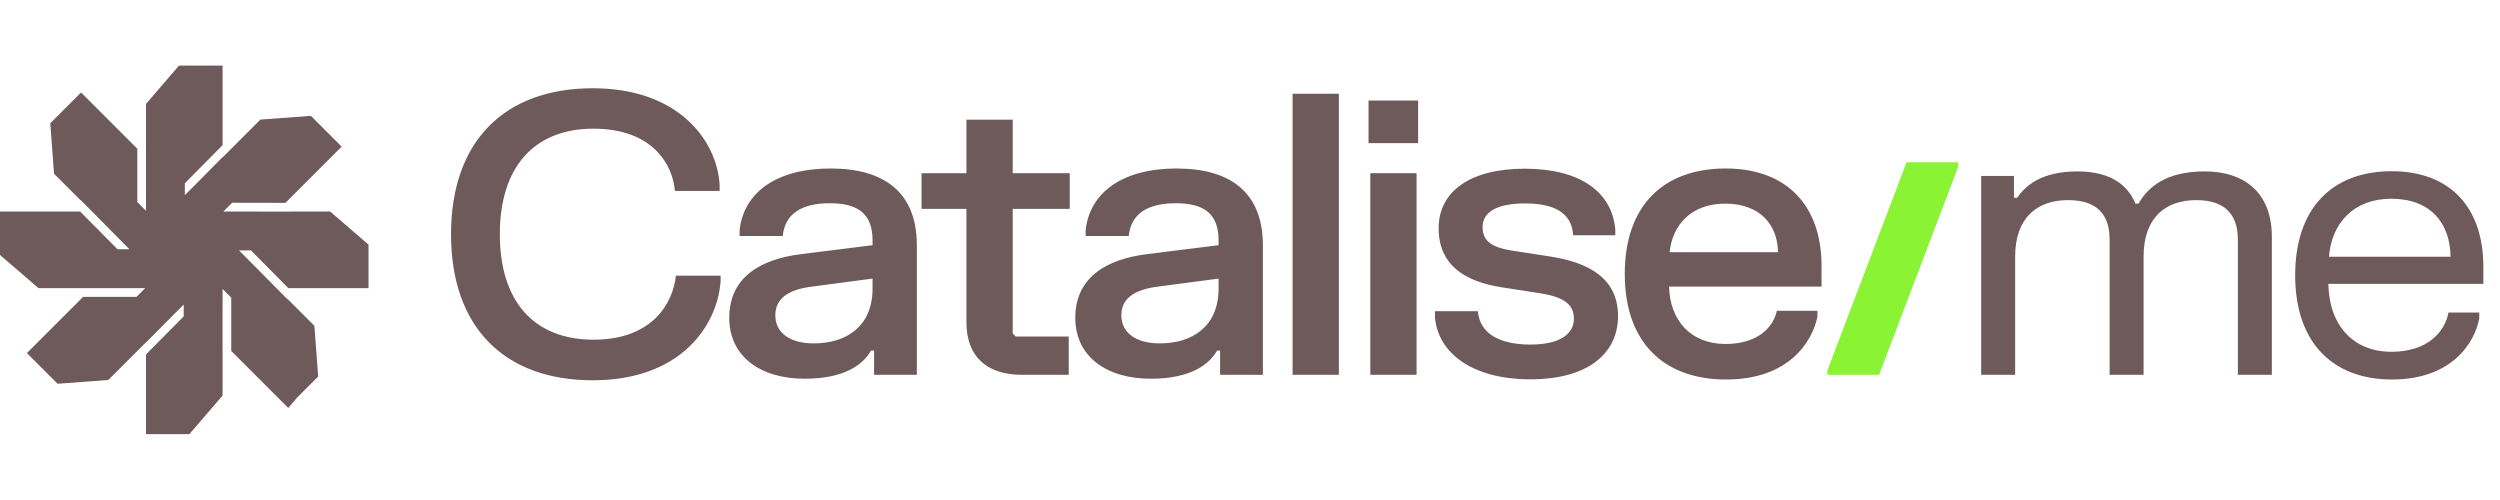
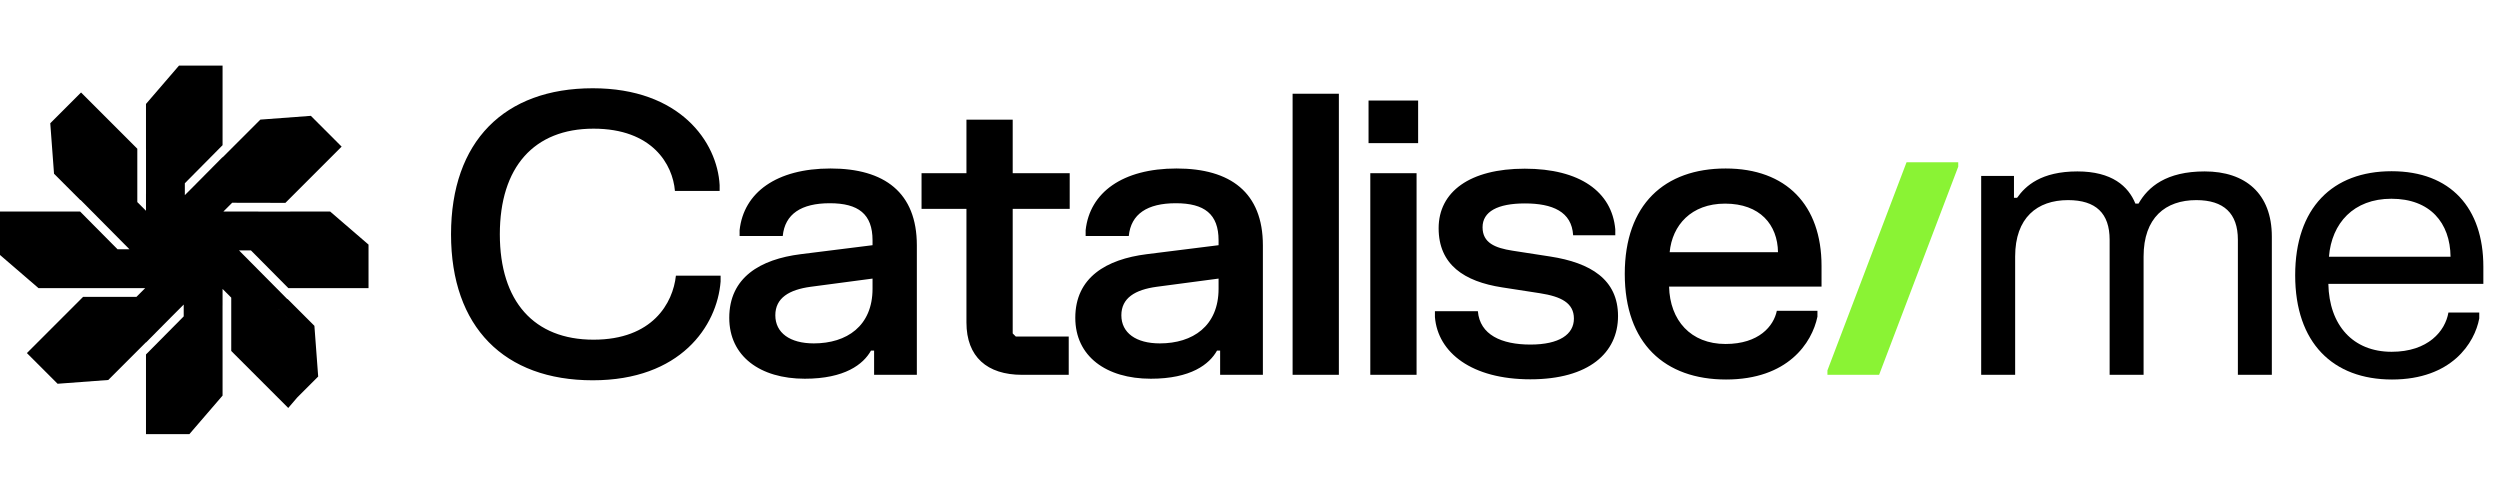
<svg xmlns="http://www.w3.org/2000/svg" width="26606" height="5318" viewBox="0 0 26606 5318" fill="none">
-   <path d="M4800.04 2493.23C4800.04 1504.36 5367.19 939.286 6308.28 939.286C7236.9 939.286 7633.7 1510.59 7658.63 1969.71V2032.03H7182.89C7160.04 1751.57 6943.98 1369.32 6316.59 1369.32C5682.96 1369.32 5319.41 1778.58 5319.41 2493.23C5319.41 3207.87 5682.96 3615.06 6316.59 3615.06C6946.06 3615.06 7162.12 3224.49 7193.28 2933.65H7669.02V2995.97C7631.62 3471.71 7241.06 4047.17 6308.28 4047.17C5367.19 4047.17 4800.04 3482.1 4800.04 2493.23ZM7871.15 2449.6C7914.77 2048.65 8263.79 1793.12 8839.24 1793.12C9412.62 1793.12 9757.48 2048.65 9757.48 2611.64V3989H9302.52V3731.39H9269.28C9188.26 3876.82 8990.9 4030.55 8565.02 4030.55C8089.28 4030.55 7761.04 3791.64 7761.04 3382.38C7761.04 2952.35 8091.36 2759.14 8521.39 2705.13L9285.9 2609.57V2557.63C9285.9 2277.17 9134.24 2162.91 8830.93 2162.91C8527.63 2162.91 8353.12 2277.17 8330.27 2511.92H7871.15V2449.6ZM8251.32 3355.37C8251.32 3542.35 8407.13 3654.53 8660.58 3654.53C9011.67 3654.53 9285.9 3469.63 9285.9 3072.84V2964.81L8627.34 3052.06C8398.82 3083.23 8251.32 3170.48 8251.32 3355.37ZM9807.44 1842.98H10285.3V1273.76H10777.6V1842.98H11384.2V2223.16H10777.6V3548.58L10810.9 3581.82H11373.8V3989H10877.3C10505.5 3989 10285.3 3797.87 10285.3 3432.24V2223.16H9807.44V1842.98ZM11553.8 2449.6C11597.4 2048.65 11946.4 1793.12 12521.9 1793.12C13095.2 1793.12 13440.1 2048.65 13440.1 2611.64V3989H12985.1V3731.39H12951.9C12870.9 3876.82 12673.5 4030.55 12247.6 4030.55C11771.9 4030.55 11443.7 3791.64 11443.7 3382.38C11443.7 2952.35 11774 2759.14 12204 2705.13L12968.5 2609.57V2557.63C12968.5 2277.17 12816.9 2162.91 12513.6 2162.91C12210.3 2162.91 12035.7 2277.17 12012.9 2511.92H11553.8V2449.6ZM11933.9 3355.37C11933.9 3542.35 12089.8 3654.53 12343.2 3654.53C12694.3 3654.53 12968.5 3469.63 12968.5 3072.84V2964.81L12310 3052.06C12081.4 3083.23 11933.9 3170.48 11933.9 3355.37ZM13756.4 997.455H14248.8V3989H13756.4V997.455ZM14583.3 1842.98H15075.7V3989H14583.3V1842.98ZM14564.6 1523.05V1070.17H15092.3V1523.05H14564.6ZM15310.5 2428.83C15310.5 2040.34 15642.9 1795.2 16226.7 1795.2C16812.5 1795.2 17155.3 2040.34 17190.6 2441.29V2503.61H16741.9C16727.4 2252.24 16521.7 2164.99 16228.8 2164.99C15937.9 2164.99 15778 2252.24 15778 2418.44C15778 2584.64 15910.9 2638.65 16095.8 2667.73L16498.8 2730.06C16926.8 2796.54 17219.7 2973.12 17219.7 3363.68C17219.7 3754.25 16910.2 4036.78 16286.9 4036.78C15663.7 4036.78 15302.2 3754.25 15271.1 3374.07V3311.75H15728.1C15748.9 3563.12 15979.5 3666.99 16286.9 3666.99C16594.4 3666.99 16750.2 3558.97 16750.2 3390.69C16750.2 3224.49 16615.2 3155.94 16388.7 3120.62L15985.7 3058.3C15582.7 2995.97 15310.5 2817.31 15310.5 2428.83ZM17291.4 2914.95C17291.4 2175.38 17715.2 1793.12 18365.4 1793.12C19011.5 1793.12 19385.5 2183.69 19385.5 2829.78V3049.99H17763C17771.3 3409.39 17993.6 3660.76 18363.4 3660.76C18720.7 3660.76 18876.5 3469.63 18909.7 3307.59H19341.9V3369.92C19283.7 3650.37 19026.1 4038.86 18369.6 4038.86C17717.3 4038.86 17291.4 3654.53 17291.4 2914.95ZM17769.2 2684.35H18922.2C18918.1 2391.43 18731.1 2167.07 18359.2 2167.07C17997.7 2167.07 17796.2 2397.66 17769.2 2684.35Z" fill="#6E5A5A" />
+   <path d="M4800.04 2493.23C4800.04 1504.36 5367.19 939.286 6308.28 939.286C7236.9 939.286 7633.7 1510.59 7658.63 1969.71V2032.03H7182.89C7160.04 1751.57 6943.98 1369.32 6316.59 1369.32C5682.96 1369.32 5319.41 1778.58 5319.41 2493.23C5319.41 3207.87 5682.96 3615.06 6316.59 3615.06C6946.06 3615.06 7162.12 3224.49 7193.28 2933.65H7669.02V2995.97C7631.62 3471.71 7241.06 4047.17 6308.28 4047.17C5367.19 4047.17 4800.04 3482.1 4800.04 2493.23ZM7871.15 2449.6C7914.77 2048.65 8263.79 1793.12 8839.24 1793.12C9412.62 1793.12 9757.48 2048.65 9757.48 2611.64V3989H9302.52V3731.39H9269.28C9188.26 3876.82 8990.9 4030.55 8565.02 4030.55C8089.28 4030.55 7761.04 3791.64 7761.04 3382.38C7761.04 2952.35 8091.36 2759.14 8521.39 2705.13L9285.9 2609.57V2557.63C9285.9 2277.17 9134.24 2162.91 8830.93 2162.91C8527.63 2162.91 8353.12 2277.17 8330.27 2511.92H7871.15V2449.6ZM8251.32 3355.37C8251.32 3542.35 8407.13 3654.53 8660.58 3654.53C9011.67 3654.53 9285.9 3469.63 9285.9 3072.84V2964.81L8627.34 3052.06C8398.82 3083.23 8251.32 3170.48 8251.32 3355.37ZM9807.44 1842.98H10285.3V1273.76H10777.6V1842.98H11384.2V2223.16H10777.6V3548.58L10810.9 3581.82H11373.8V3989H10877.3C10505.5 3989 10285.3 3797.87 10285.3 3432.24V2223.16H9807.44V1842.98ZM11553.8 2449.6C11597.4 2048.65 11946.4 1793.12 12521.9 1793.12C13095.2 1793.12 13440.1 2048.65 13440.1 2611.64V3989H12985.1V3731.39H12951.9C12870.9 3876.82 12673.5 4030.55 12247.6 4030.55C11771.9 4030.55 11443.7 3791.64 11443.7 3382.38C11443.7 2952.35 11774 2759.14 12204 2705.13L12968.5 2609.57V2557.63C12968.5 2277.17 12816.9 2162.91 12513.6 2162.91C12210.3 2162.91 12035.7 2277.17 12012.9 2511.92H11553.8V2449.6ZM11933.9 3355.37C11933.9 3542.35 12089.8 3654.53 12343.2 3654.53C12694.3 3654.53 12968.5 3469.63 12968.5 3072.84V2964.81L12310 3052.06C12081.4 3083.23 11933.9 3170.48 11933.9 3355.37ZM13756.4 997.455H14248.8V3989H13756.4V997.455ZM14583.3 1842.98H15075.7V3989H14583.3V1842.98ZM14564.6 1523.05V1070.17H15092.3V1523.05H14564.6ZM15310.5 2428.83C15310.5 2040.34 15642.9 1795.2 16226.7 1795.2C16812.5 1795.2 17155.3 2040.34 17190.6 2441.29V2503.61H16741.9C16727.4 2252.24 16521.7 2164.99 16228.8 2164.99C15937.9 2164.99 15778 2252.24 15778 2418.44C15778 2584.64 15910.9 2638.65 16095.8 2667.73L16498.8 2730.06C16926.8 2796.54 17219.7 2973.12 17219.7 3363.68C17219.7 3754.25 16910.2 4036.78 16286.9 4036.78C15663.7 4036.78 15302.2 3754.25 15271.1 3374.07V3311.75H15728.1C15748.9 3563.12 15979.5 3666.99 16286.9 3666.99C16594.4 3666.99 16750.2 3558.97 16750.2 3390.69C16750.2 3224.49 16615.2 3155.94 16388.7 3120.62L15985.7 3058.3C15582.7 2995.97 15310.5 2817.31 15310.5 2428.83ZM17291.4 2914.95C17291.4 2175.38 17715.2 1793.12 18365.4 1793.12C19011.5 1793.12 19385.5 2183.69 19385.5 2829.78V3049.99H17763C17771.3 3409.39 17993.6 3660.76 18363.4 3660.76C18720.7 3660.76 18876.5 3469.63 18909.7 3307.59H19341.9V3369.92C19283.7 3650.37 19026.1 4038.86 18369.6 4038.86C17717.3 4038.86 17291.4 3654.53 17291.4 2914.95ZM17769.2 2684.35H18922.2C18918.1 2391.43 18731.1 2167.07 18359.2 2167.07C17997.7 2167.07 17796.2 2397.66 17769.2 2684.35Z" fill="#000000" />
  <path d="M20290.4 1726.56H20840.3V1773.7L19998.2 3989H19448.3V3941.87L20290.4 1726.56Z" fill="#8AF334" />
-   <path d="M21084.5 1872.07H21433.5V2104.74H21466.8C21556.1 1978.02 21722.3 1824.28 22108.7 1824.28C22476.4 1824.28 22650.9 1982.17 22725.7 2167.07H22758.9C22860.7 1988.4 23053.9 1824.28 23463.2 1824.28C23895.3 1824.28 24177.8 2059.04 24177.8 2518.16V3989H23816.4V2551.4C23816.4 2270.94 23666.8 2129.67 23373.9 2129.67C23045.6 2129.67 22812.9 2316.64 22812.9 2730.06V3989H22451.5V2551.4C22451.5 2270.94 22306 2129.67 22009 2129.67C21680.7 2129.67 21446 2316.64 21446 2730.06V3989H21084.5V1872.07ZM24426.2 2929.49C24426.2 2210.69 24825 1822.21 25452.4 1822.21C26081.9 1822.21 26428.8 2214.85 26428.8 2838.09V3020.9H24779.3C24787.6 3461.32 25041.1 3743.86 25452.4 3743.86C25843 3743.86 26023.7 3521.57 26057 3326.29H26385.2V3388.61C26337.4 3648.3 26092.3 4038.86 25456.6 4038.86C24829.2 4038.86 24426.2 3650.37 24426.2 2929.49ZM24785.6 2732.14H26079.8C26075.7 2370.66 25861.7 2115.13 25450.3 2115.13C25047.3 2115.13 24814.6 2374.81 24785.6 2732.14Z" fill="#6E5A5A" />
-   <path d="M2368.63 1545.1L1967.16 1950.16V2076.54L2056.43 1987.26L2368.63 1672.27V1675.07L2770.82 1272.87L3308.11 1232.84L3635.79 1560.51L3037.36 2158.94L2470.71 2157.83L2377.68 2250.85L2943.34 2251.96L3088.67 2252.25L3088.67 2251.5H3513.78L3922 2603.1V3066.51H3068.94L2670.75 2665.04H2543.82L3058.04 3183.5L3059.99 3181.57L3346 3467.58L3386.21 4007.18L3163.43 4229.96L3067.59 4341.78L2461.03 3735.22V3167.44L2368.63 3075.04V3249.99H2368.38V3729.23H2368.63V4210.01L2015.51 4620H1553.61V3772.23L1955.09 3367.16V3241.21L1830.42 3365.88L1830.36 3365.82L1553.61 3645.05V3642.69L1152.42 4043.88L612.821 4084.09L286.214 3757.49L884.153 3159.55H1451.92L1544.96 3066.51H1365.72V3066.34H835.027V3066.51H409.992L0 2713.38V2251.5H852.807L1250.99 2652.97H1377.92L856.995 2127.74L855.267 2129.46L574.986 1849.18L534.947 1311.89L862.624 984.215L862.629 984.22L862.635 984.215L1461.29 1582.87V2150.63L1553.61 2242.95L1553.61 2063.27H1553.93V1584.04H1553.61V1106.23L1905.21 698H2368.63V1545.1ZM2226.88 3108.49V3870.72H2227.13V4157.47L1950.63 4478.5L2227.13 4157.47V3870.72H2226.88V3108.49H2226.88ZM1890.78 4347.96H1825.66V4347.96H1890.78V4347.96ZM2472.65 2523.54L2337.25 2658.94L2472.78 2794.47H2472.9L3057.25 3383.64L3059.61 3381.29L3208.8 3530.49L3240.29 3953L3240.29 3953L3208.8 3530.49L3059.61 3381.29L3057.25 3383.63L2472.9 2794.46H2472.78L2337.25 2658.94L2472.65 2523.54H2472.65ZM2602.52 3491.98L3059.61 3949.06L3059.61 3949.06L2602.52 3491.98V3491.98ZM1695.1 3830.47V3830.47L1825.66 3698.74V3698.74L1695.1 3830.47ZM1031.48 3780.1L716.988 3803.53L670.942 3757.49V3757.49L716.988 3803.53L1031.48 3780.1L1695.1 3116.47V3116.47L1031.48 3780.1ZM486.32 3757.49L942.763 3301.04H1127.38L1127.38 3301.04H942.763L486.32 3757.49ZM2227.13 3108.49H2227.13V2925.01H2227.13V3108.49ZM2053.37 2942.82L2096.59 2986.04V2986.04L2053.37 2942.82L2053.37 2942.82ZM3780.5 2667.97V2925.01H3780.5V2667.97L3461.24 2392.99H3461.24L3780.5 2667.97ZM2998.41 2794.46L2998.41 2794.47H3649.96V2794.46H2998.41ZM272.045 2588.66L510.997 2794.47H1449.34L1584.86 2658.94L1449.34 2794.46H510.997L272.045 2588.66V2588.66ZM1633.96 2794.46L1633.96 2794.47H1695.1V2794.46H1633.96ZM2017.11 2794.46H1905.01L1825.66 2715.11V2715.12L1905.01 2794.47L2017.11 2794.46ZM2227.13 2769.06L2227.13 2769.06L2227.13 2794.47H2288.16L2288.15 2794.46H2227.13L2227.13 2769.06ZM1677.18 2566.63L1695.1 2548.7L1677.18 2566.63L1634.09 2523.54L1677.18 2566.63ZM2227.13 2548.82L2244.94 2566.63L2244.94 2566.63L2227.13 2548.82V2523.54H2227.13V2548.82ZM3229.93 2394.02V2394.02L2704.54 2392.99H2704.54L3229.93 2394.02ZM2419.14 2392.43L2603.4 2392.79L2603.2 2392.99H2603.2L2603.4 2392.79L2419.14 2392.43H2419.14ZM2891.77 1536.66L2227.13 2201.29V2392.99H2227.13V2201.29L2891.77 1536.66L3203.94 1513.4L2891.77 1536.66ZM2053.37 2375.06L2071.31 2392.99H2071.31L2053.37 2375.06L2096.59 2331.84V2331.84L2053.37 2375.06ZM2090.26 2153.54L2090.56 2153.84V2153.83L2090.26 2153.54H2090.26ZM3253.93 1378.76L3435.68 1560.51L2978.87 2017.32L2978.87 2017.33L3435.68 1560.51L3253.93 1378.76H3253.93ZM2227.13 2016.04V2016.67L2227.13 2016.67V2016.04L2227.13 2016.04ZM2227.13 1486.85L2096.59 1618.57V1618.57L2227.13 1486.85V839.496H2227.13V1486.85Z" fill="#6E5A5A" />
+   <path d="M21084.5 1872.07H21433.5V2104.74H21466.8C21556.1 1978.02 21722.3 1824.28 22108.7 1824.28C22476.4 1824.28 22650.9 1982.17 22725.7 2167.07H22758.9C22860.7 1988.4 23053.9 1824.28 23463.2 1824.28C23895.3 1824.28 24177.8 2059.04 24177.8 2518.16V3989H23816.4V2551.4C23816.4 2270.94 23666.8 2129.67 23373.9 2129.67C23045.6 2129.67 22812.9 2316.64 22812.9 2730.06V3989H22451.5V2551.4C22451.5 2270.94 22306 2129.67 22009 2129.67C21680.7 2129.67 21446 2316.64 21446 2730.06V3989H21084.5V1872.07ZM24426.2 2929.49C24426.2 2210.69 24825 1822.21 25452.4 1822.21C26081.9 1822.21 26428.8 2214.85 26428.8 2838.09V3020.9H24779.3C24787.6 3461.32 25041.1 3743.86 25452.4 3743.86C25843 3743.86 26023.7 3521.57 26057 3326.29H26385.2V3388.61C26337.4 3648.3 26092.3 4038.86 25456.6 4038.86C24829.2 4038.86 24426.2 3650.37 24426.2 2929.49ZM24785.6 2732.14H26079.8C26075.7 2370.66 25861.7 2115.13 25450.3 2115.13C25047.3 2115.13 24814.6 2374.81 24785.6 2732.14Z" fill="#000000" />
+   <path d="M2368.63 1545.1L1967.16 1950.16V2076.54L2056.43 1987.26L2368.63 1672.27V1675.07L2770.82 1272.87L3308.11 1232.84L3635.79 1560.51L3037.36 2158.94L2470.71 2157.83L2377.68 2250.85L2943.34 2251.96L3088.67 2252.25L3088.67 2251.5H3513.78L3922 2603.1V3066.51H3068.94L2670.75 2665.04H2543.82L3058.04 3183.5L3059.99 3181.57L3346 3467.58L3386.21 4007.18L3163.43 4229.96L3067.59 4341.78L2461.03 3735.22V3167.44L2368.63 3075.04V3249.99H2368.38V3729.23H2368.63V4210.01L2015.51 4620H1553.61V3772.23L1955.09 3367.16V3241.21L1830.42 3365.88L1830.36 3365.82L1553.61 3645.05V3642.69L1152.42 4043.88L612.821 4084.09L286.214 3757.49L884.153 3159.55H1451.92L1544.96 3066.51H1365.72V3066.34H835.027V3066.51H409.992L0 2713.38V2251.5H852.807L1250.99 2652.97H1377.92L856.995 2127.74L855.267 2129.46L574.986 1849.18L534.947 1311.89L862.624 984.215L862.629 984.22L862.635 984.215L1461.29 1582.87V2150.63L1553.61 2242.95L1553.61 2063.27H1553.93V1584.04H1553.61V1106.23L1905.21 698H2368.63V1545.1ZM2226.88 3108.49V3870.72H2227.13V4157.47L1950.63 4478.5L2227.13 4157.47V3870.72H2226.88V3108.49H2226.88ZM1890.78 4347.96H1825.66V4347.96H1890.78V4347.96ZM2472.65 2523.54L2337.25 2658.94L2472.78 2794.47H2472.9L3057.25 3383.64L3059.61 3381.29L3208.8 3530.49L3240.29 3953L3240.29 3953L3208.8 3530.49L3059.61 3381.29L3057.25 3383.63L2472.9 2794.46H2472.78L2337.25 2658.94L2472.65 2523.54H2472.65ZM2602.52 3491.98L3059.61 3949.06L3059.61 3949.06L2602.52 3491.98V3491.98ZM1695.1 3830.47V3830.47L1825.66 3698.74V3698.74L1695.1 3830.47ZM1031.48 3780.1L716.988 3803.53L670.942 3757.49V3757.49L716.988 3803.53L1031.48 3780.1L1695.1 3116.47V3116.47L1031.48 3780.1ZM486.32 3757.49L942.763 3301.04H1127.38L1127.38 3301.04H942.763L486.32 3757.49ZM2227.13 3108.49H2227.13V2925.01H2227.13V3108.49ZM2053.37 2942.82L2096.59 2986.04V2986.04L2053.37 2942.82L2053.37 2942.82ZM3780.5 2667.97V2925.01H3780.5V2667.97L3461.24 2392.99H3461.24L3780.5 2667.97ZM2998.41 2794.46L2998.41 2794.47H3649.96V2794.46H2998.41ZM272.045 2588.66L510.997 2794.47H1449.34L1584.86 2658.94L1449.34 2794.46H510.997L272.045 2588.66V2588.66ZM1633.96 2794.46L1633.96 2794.47H1695.1V2794.46H1633.96ZM2017.11 2794.46H1905.01L1825.66 2715.11V2715.12L1905.01 2794.47L2017.11 2794.46ZM2227.13 2769.06L2227.13 2769.06L2227.13 2794.47H2288.16L2288.15 2794.46H2227.13L2227.13 2769.06ZM1677.18 2566.63L1695.1 2548.7L1677.18 2566.63L1634.09 2523.54L1677.18 2566.63ZM2227.13 2548.82L2244.94 2566.63L2244.94 2566.63L2227.13 2548.82V2523.54H2227.13V2548.82ZM3229.93 2394.02V2394.02L2704.54 2392.99H2704.54L3229.93 2394.02ZM2419.14 2392.43L2603.4 2392.79L2603.2 2392.99H2603.2L2603.4 2392.79L2419.14 2392.43H2419.14ZM2891.77 1536.66L2227.13 2201.29V2392.99H2227.13V2201.29L2891.77 1536.66L3203.94 1513.4L2891.77 1536.66ZM2053.37 2375.06L2071.31 2392.99H2071.31L2053.37 2375.06L2096.59 2331.84V2331.84L2053.37 2375.06ZM2090.26 2153.54L2090.56 2153.84V2153.83L2090.26 2153.54H2090.26ZM3253.93 1378.76L3435.68 1560.51L2978.87 2017.32L2978.87 2017.33L3435.68 1560.51L3253.93 1378.76H3253.93ZM2227.13 2016.04V2016.67L2227.13 2016.67V2016.04L2227.13 2016.04ZM2227.13 1486.85L2096.59 1618.57V1618.57L2227.13 1486.85V839.496H2227.13V1486.85Z" fill="#000000" />
</svg>
